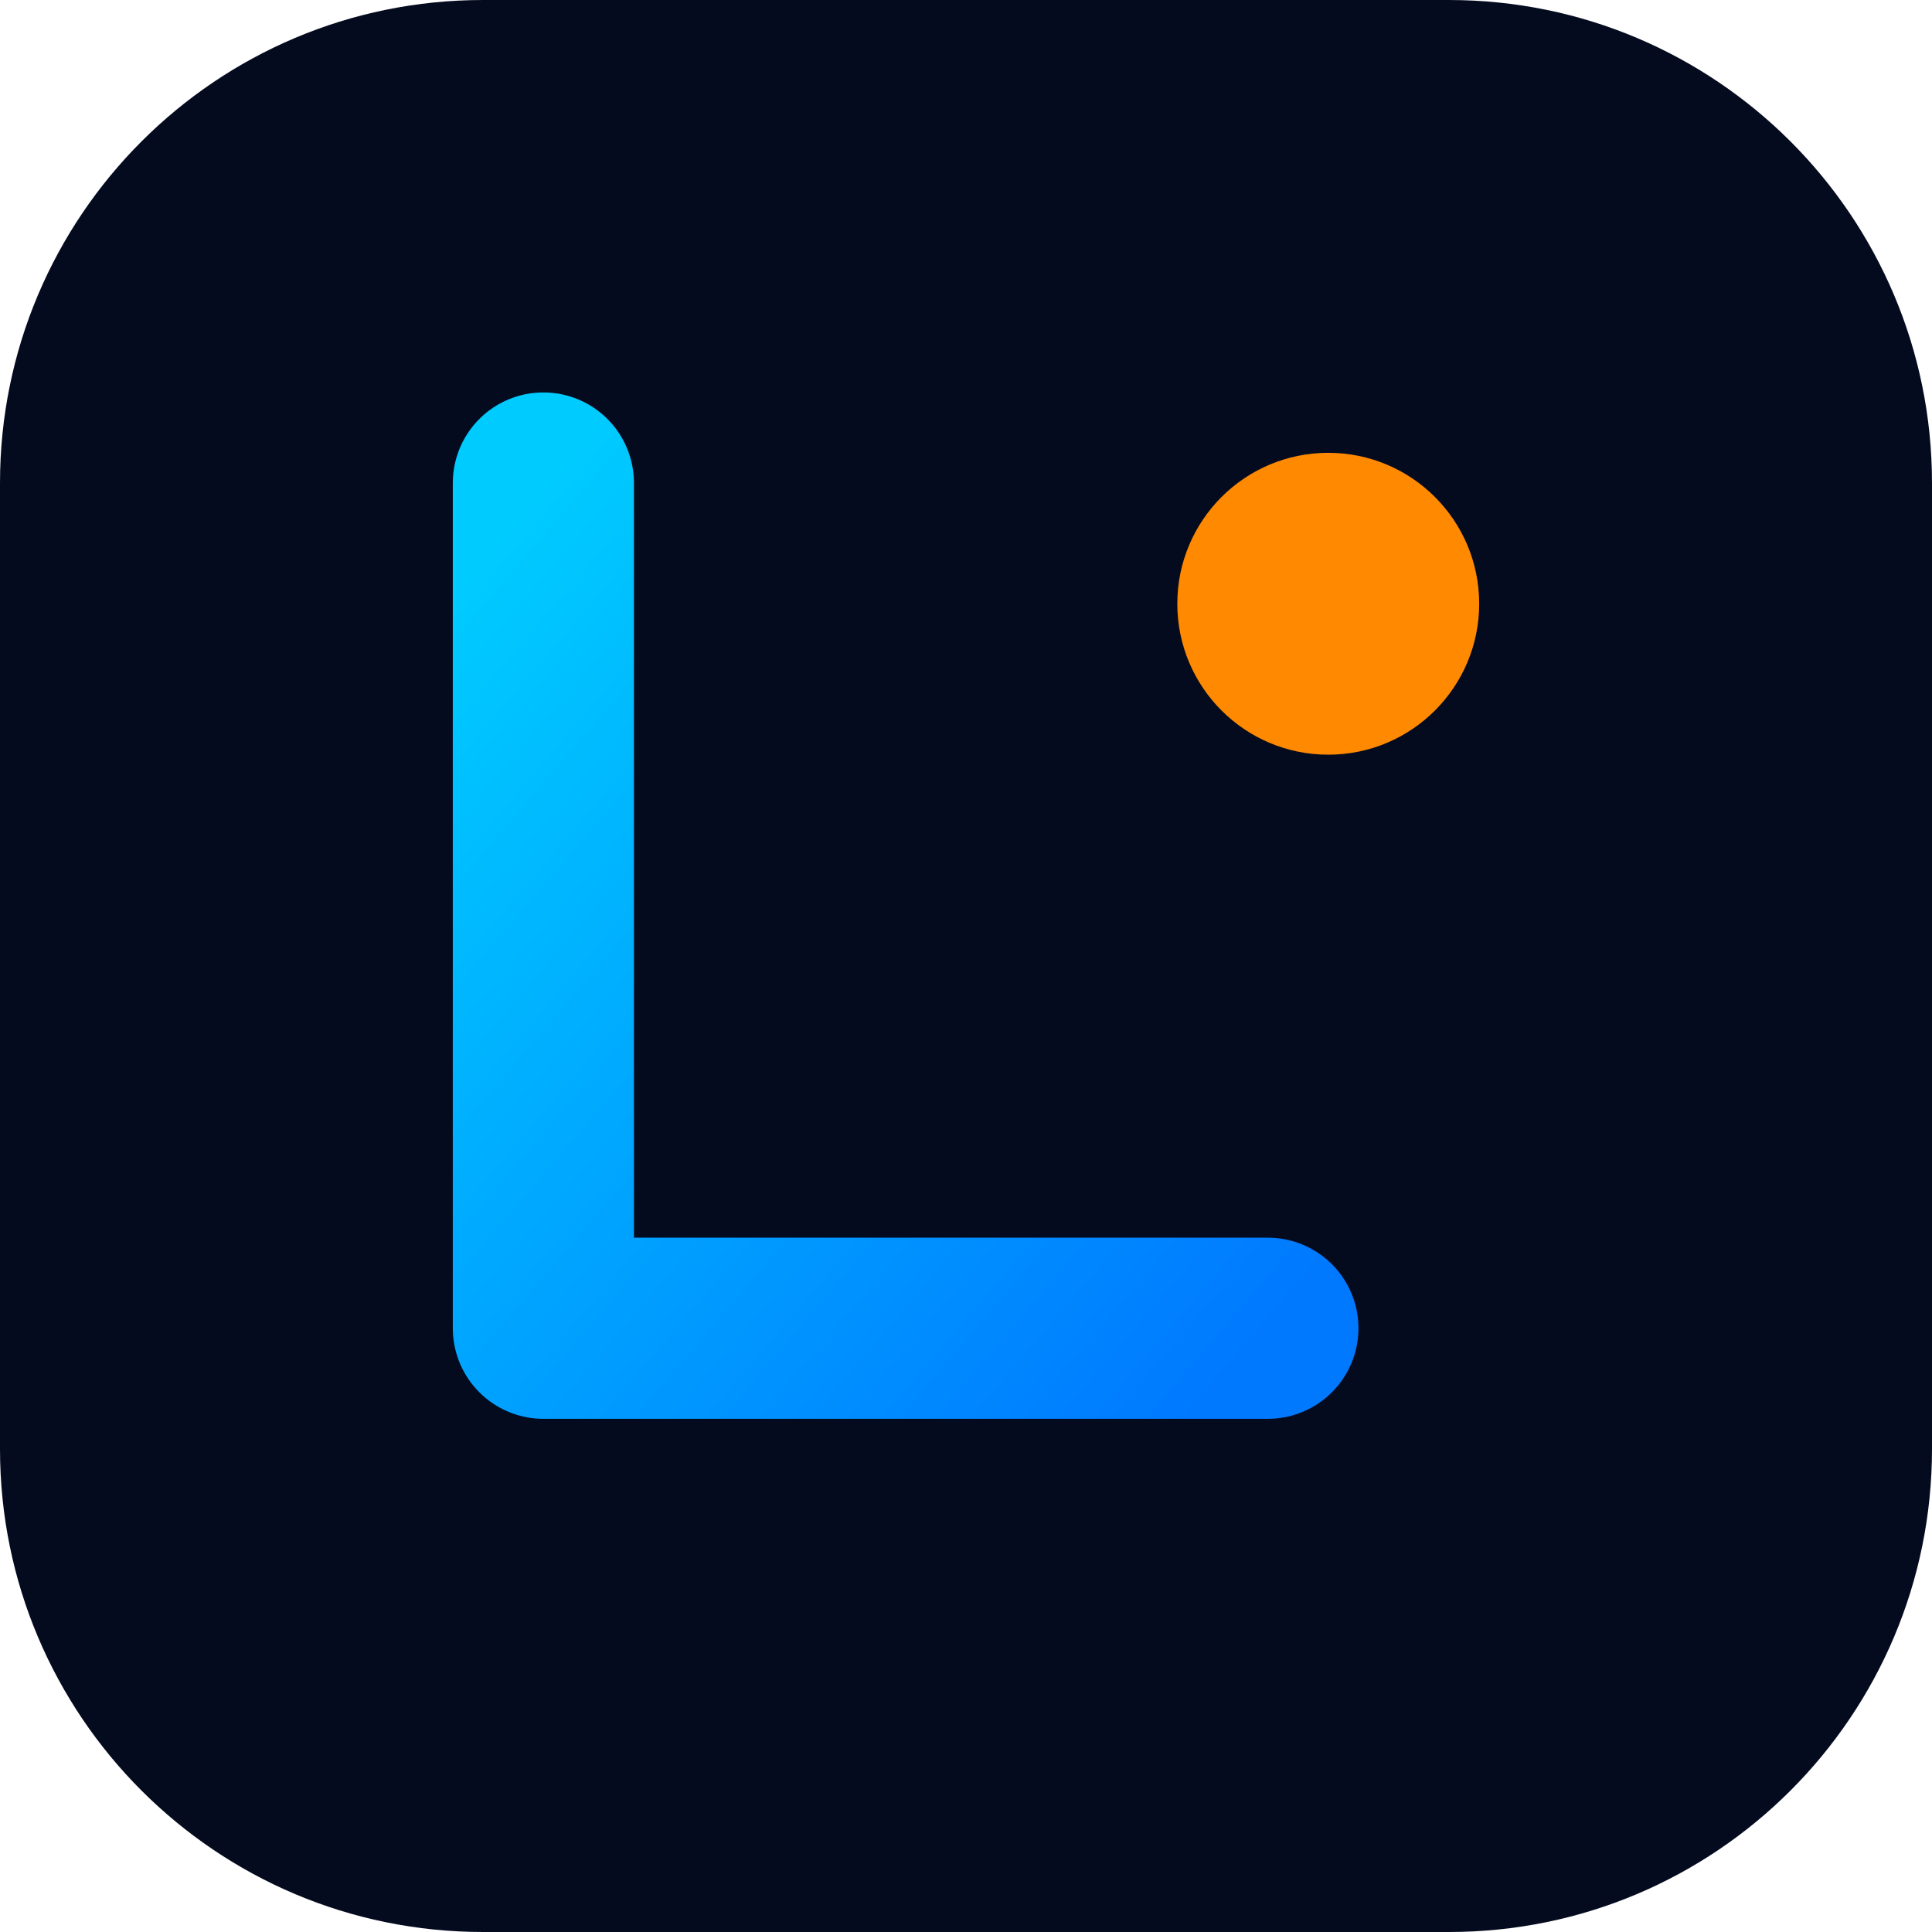
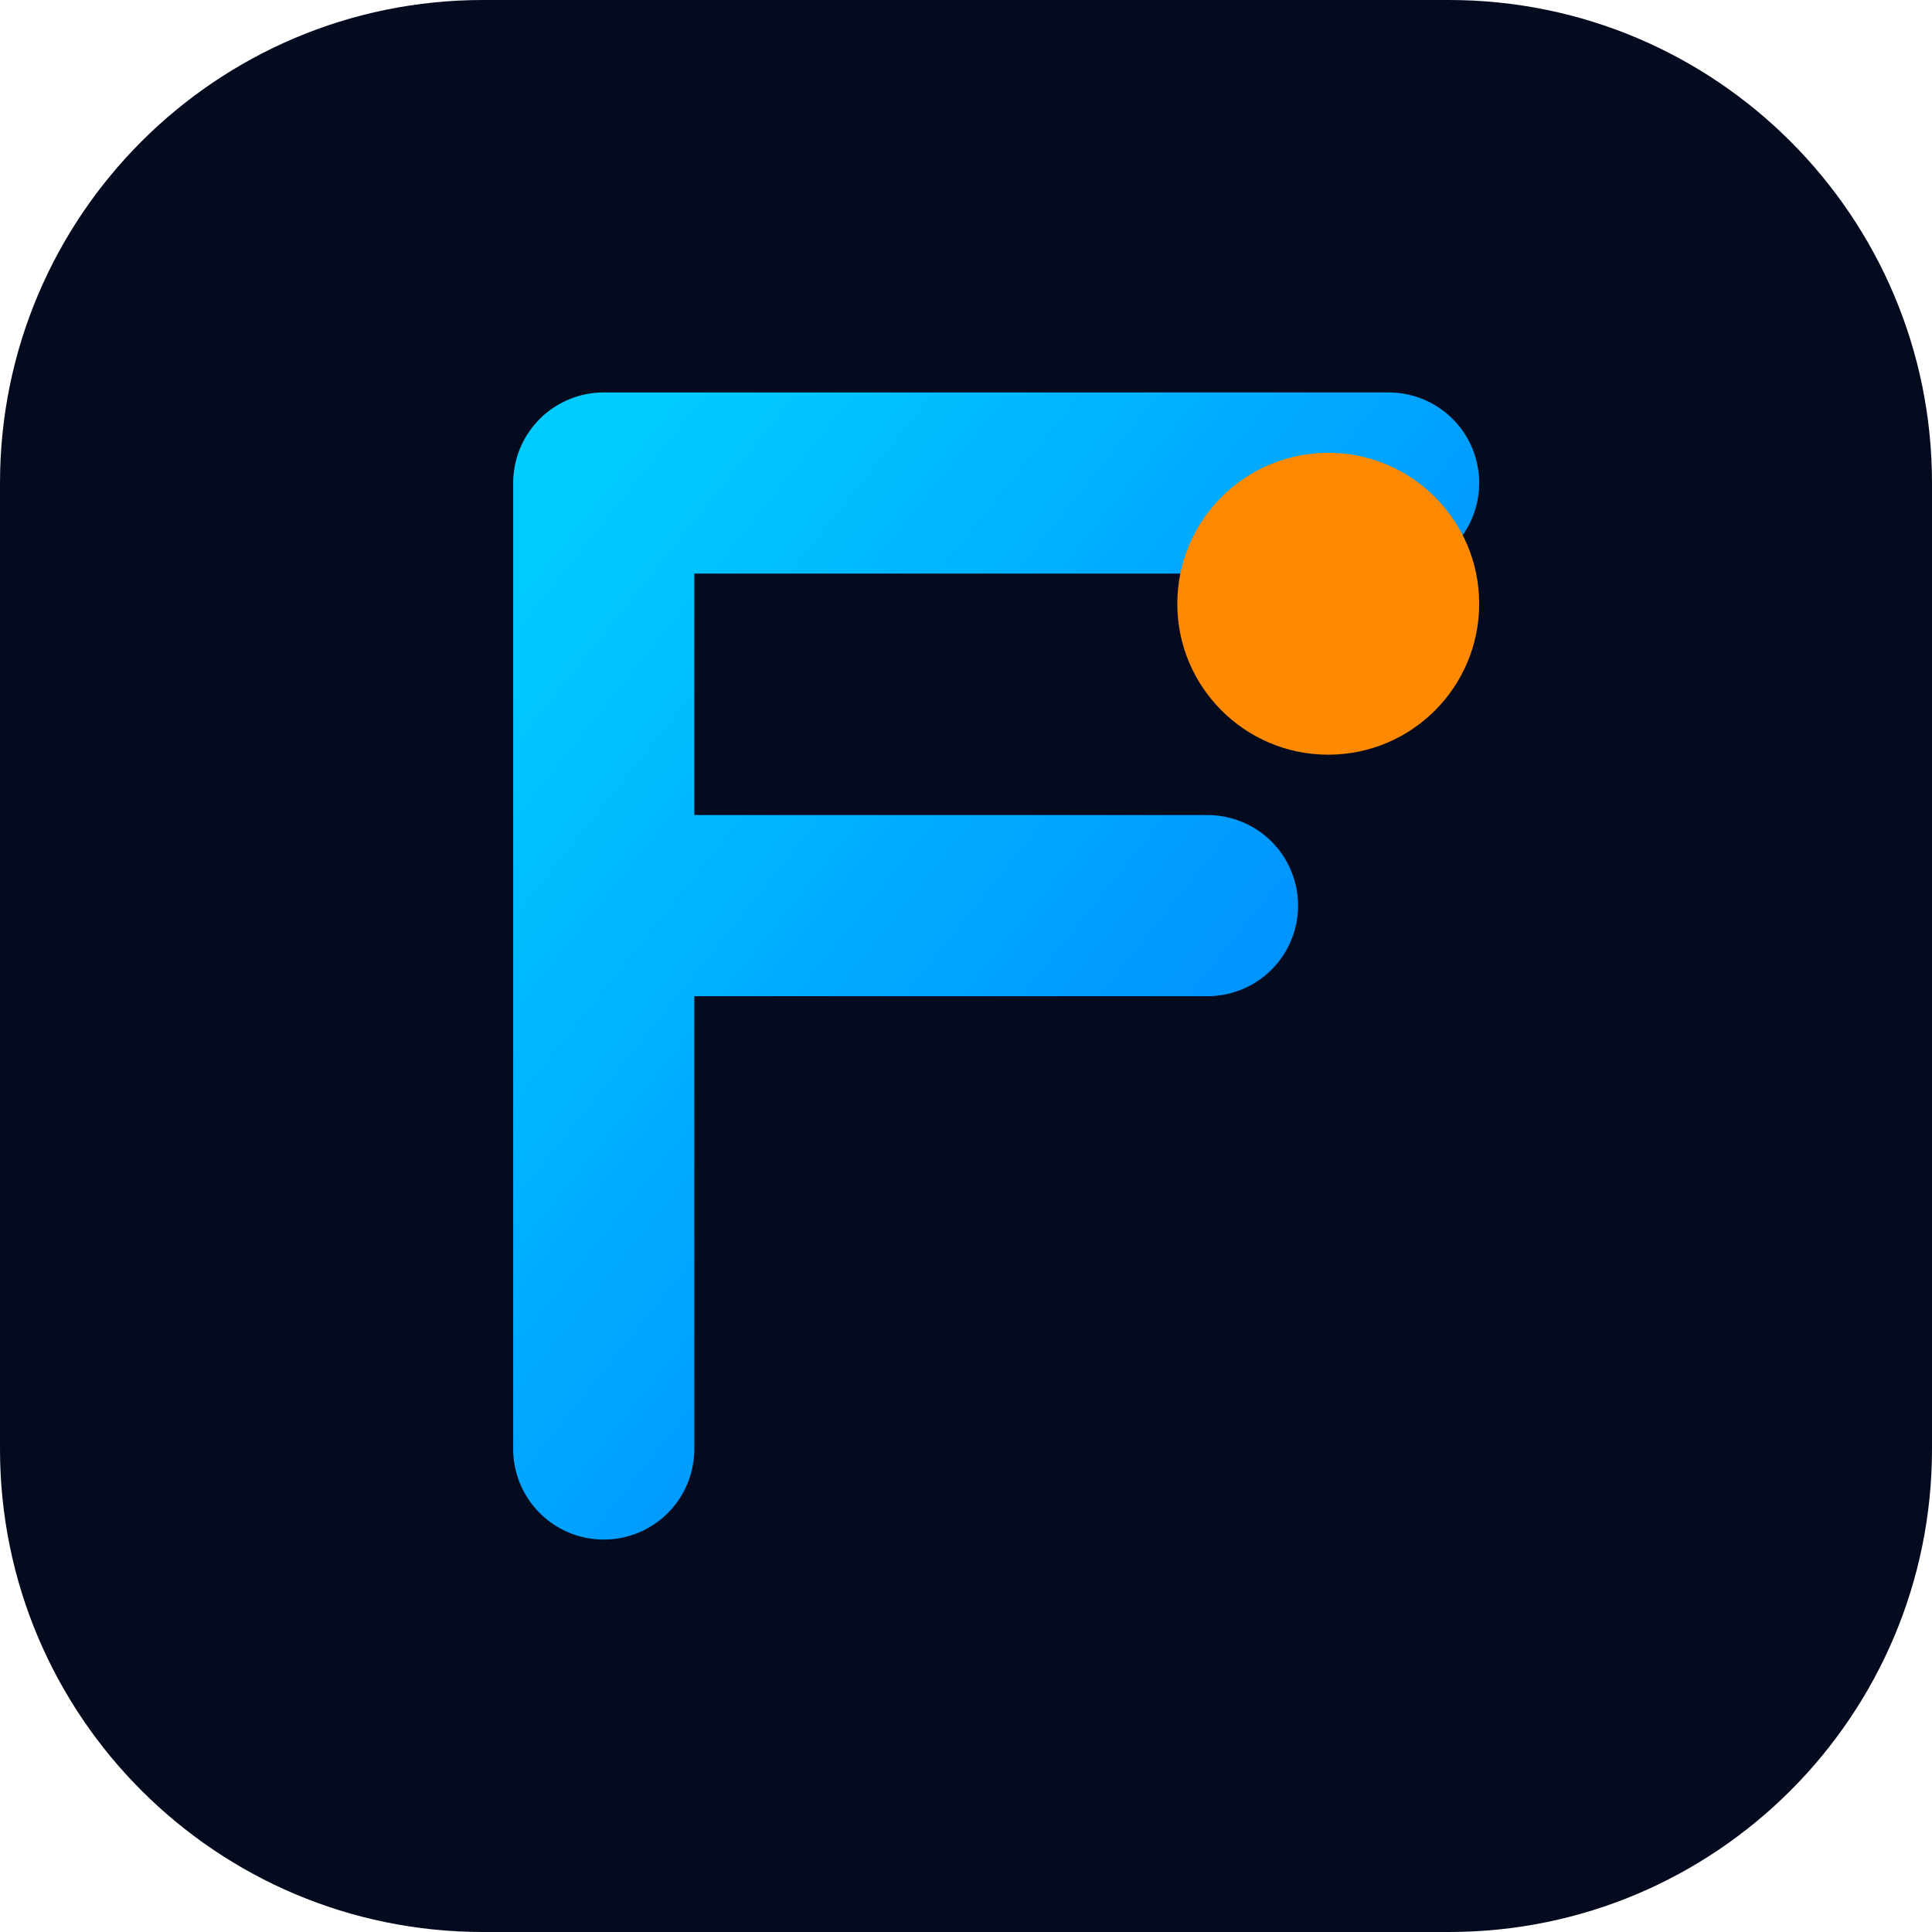
<svg xmlns="http://www.w3.org/2000/svg" viewBox="0 0 32 32">
  <defs>
    <linearGradient id="g" x1="0" y1="0" x2="1" y2="1">
      <stop offset="0%" stop-color="#00CBFF" />
      <stop offset="100%" stop-color="#0079FF" />
    </linearGradient>
  </defs>
  <rect width="32" height="32" rx="8" fill="#050B1F" />
-   <path d="M9 8 L9 22 L21 22" stroke="url(#g)" stroke-width="3" fill="none" stroke-linecap="round" stroke-linejoin="round" />
+   <path d="M10 24 L10 8 L23 8 M10 15 L20 15" stroke="url(#g)" stroke-width="3" fill="none" stroke-linecap="round" stroke-linejoin="round" />
  <circle cx="22" cy="10" r="2.5" fill="#FF8900" />
</svg>
